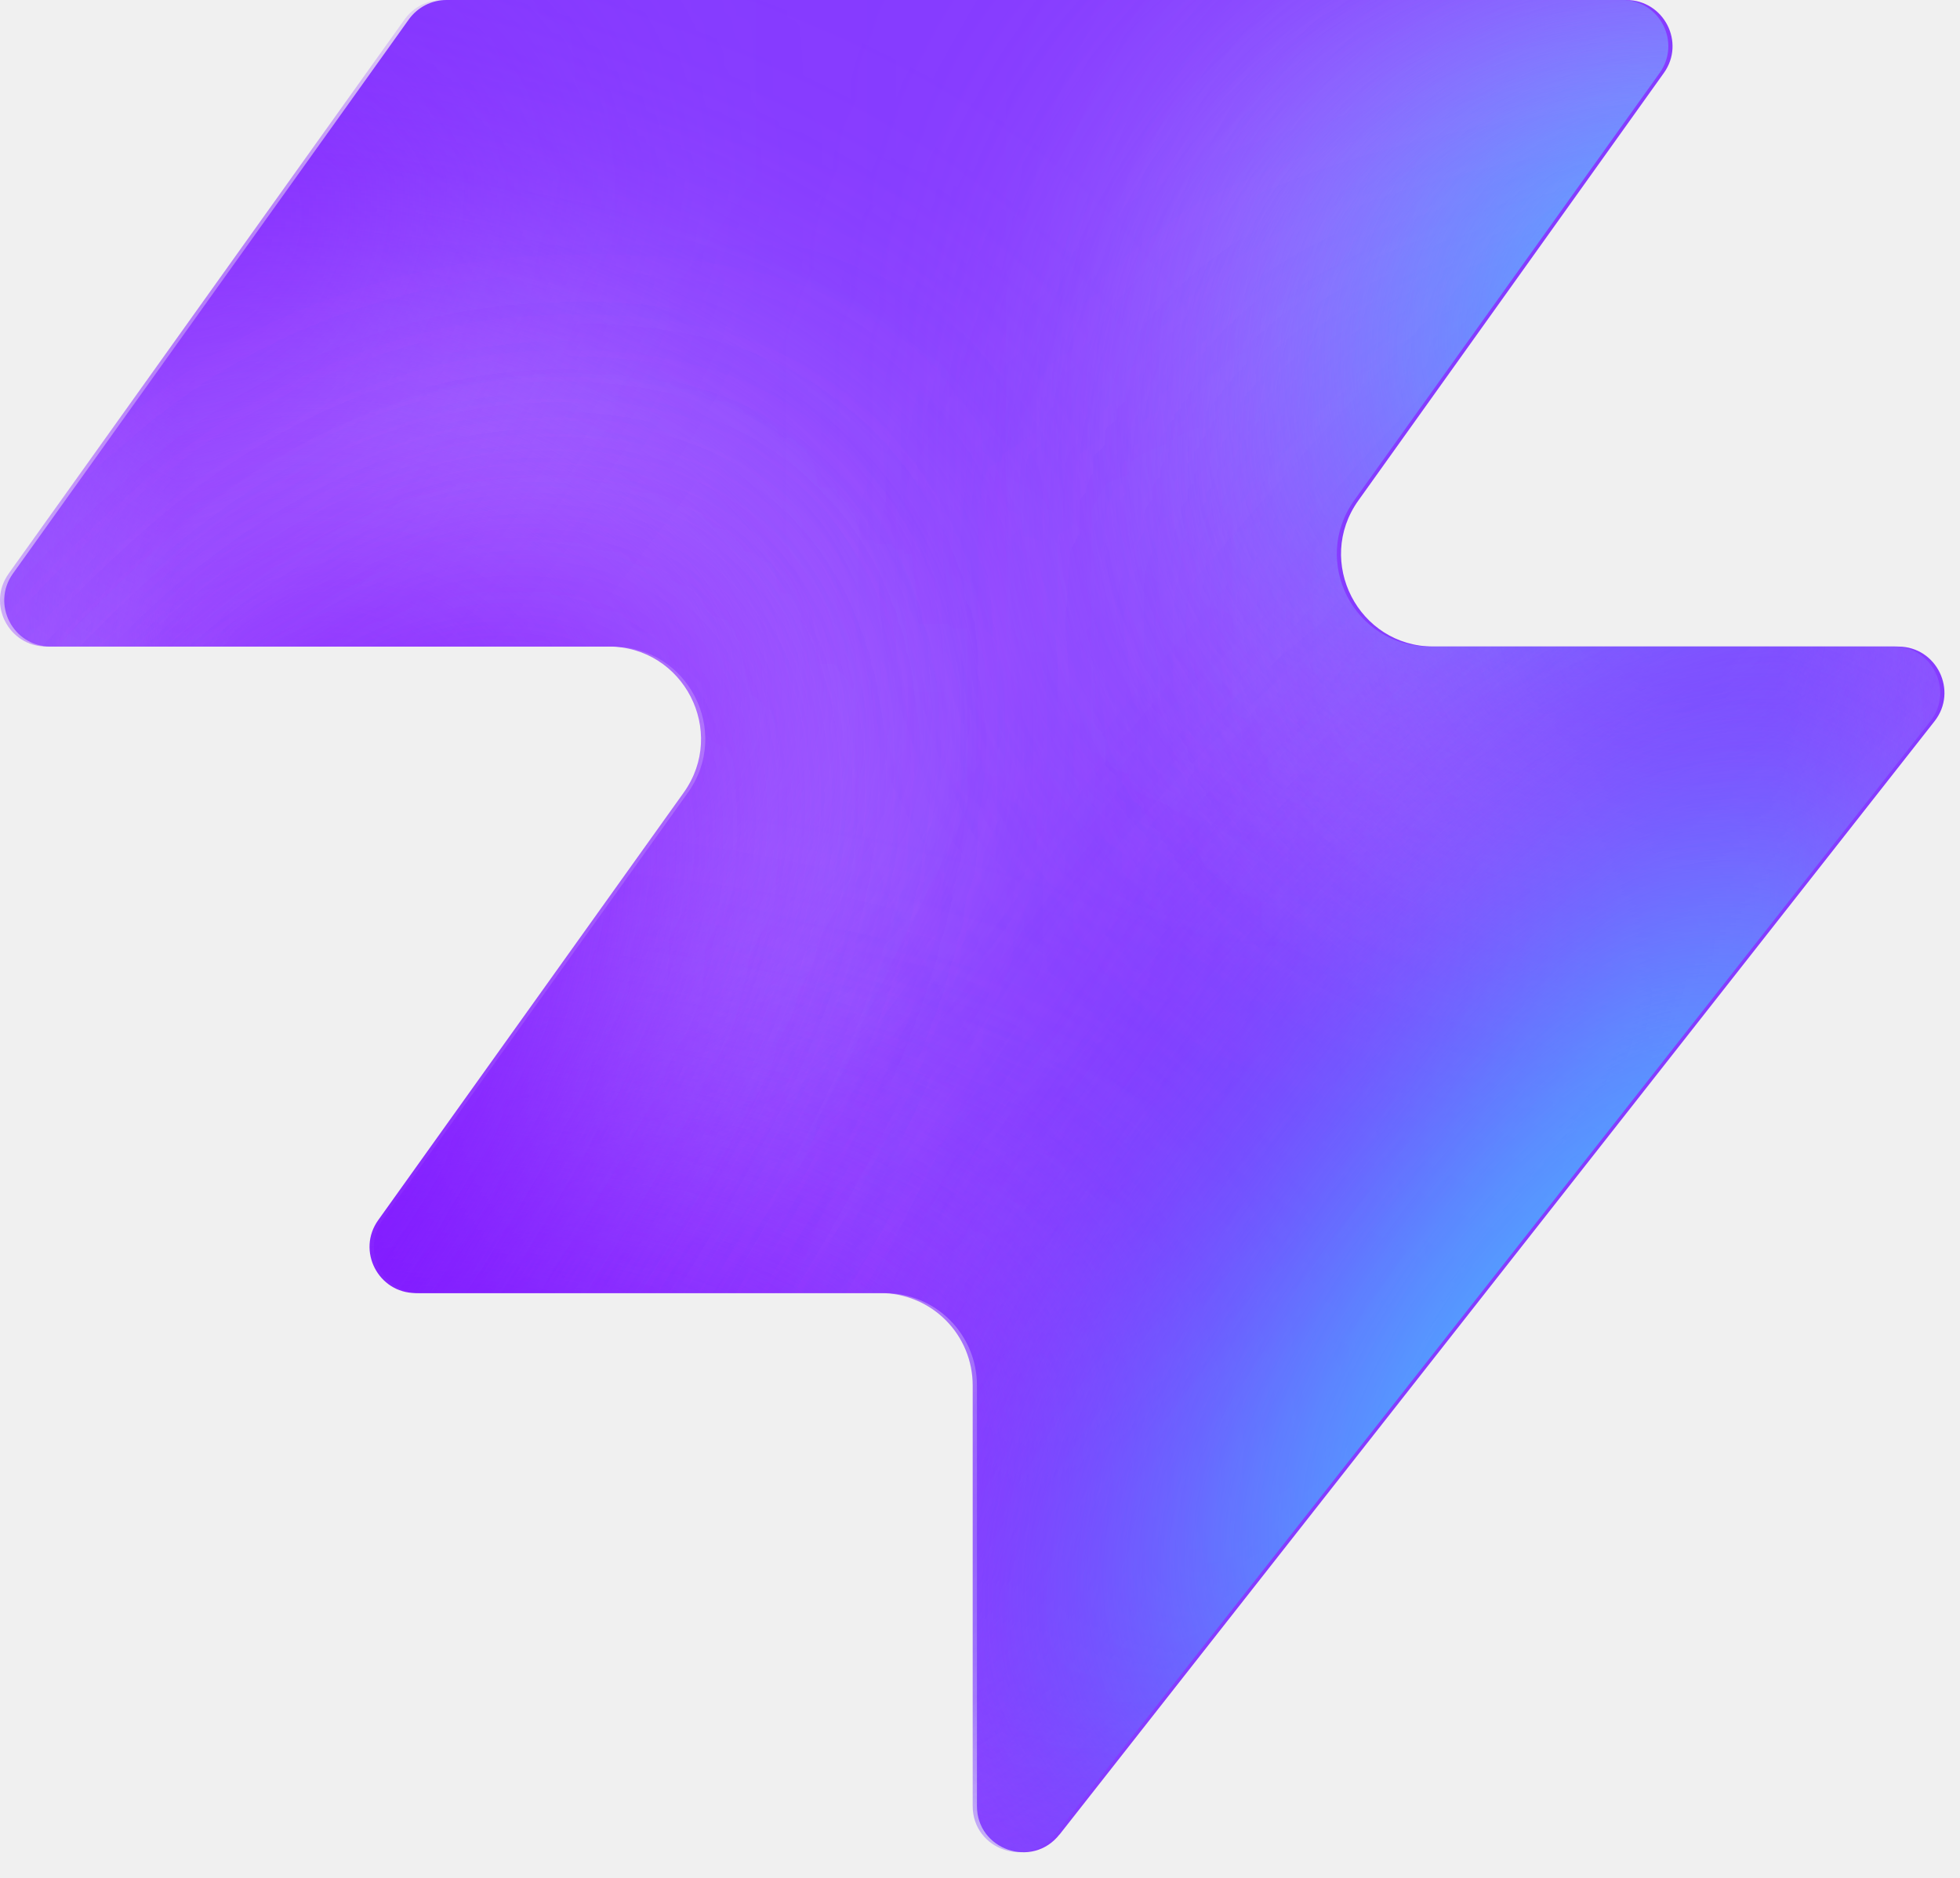
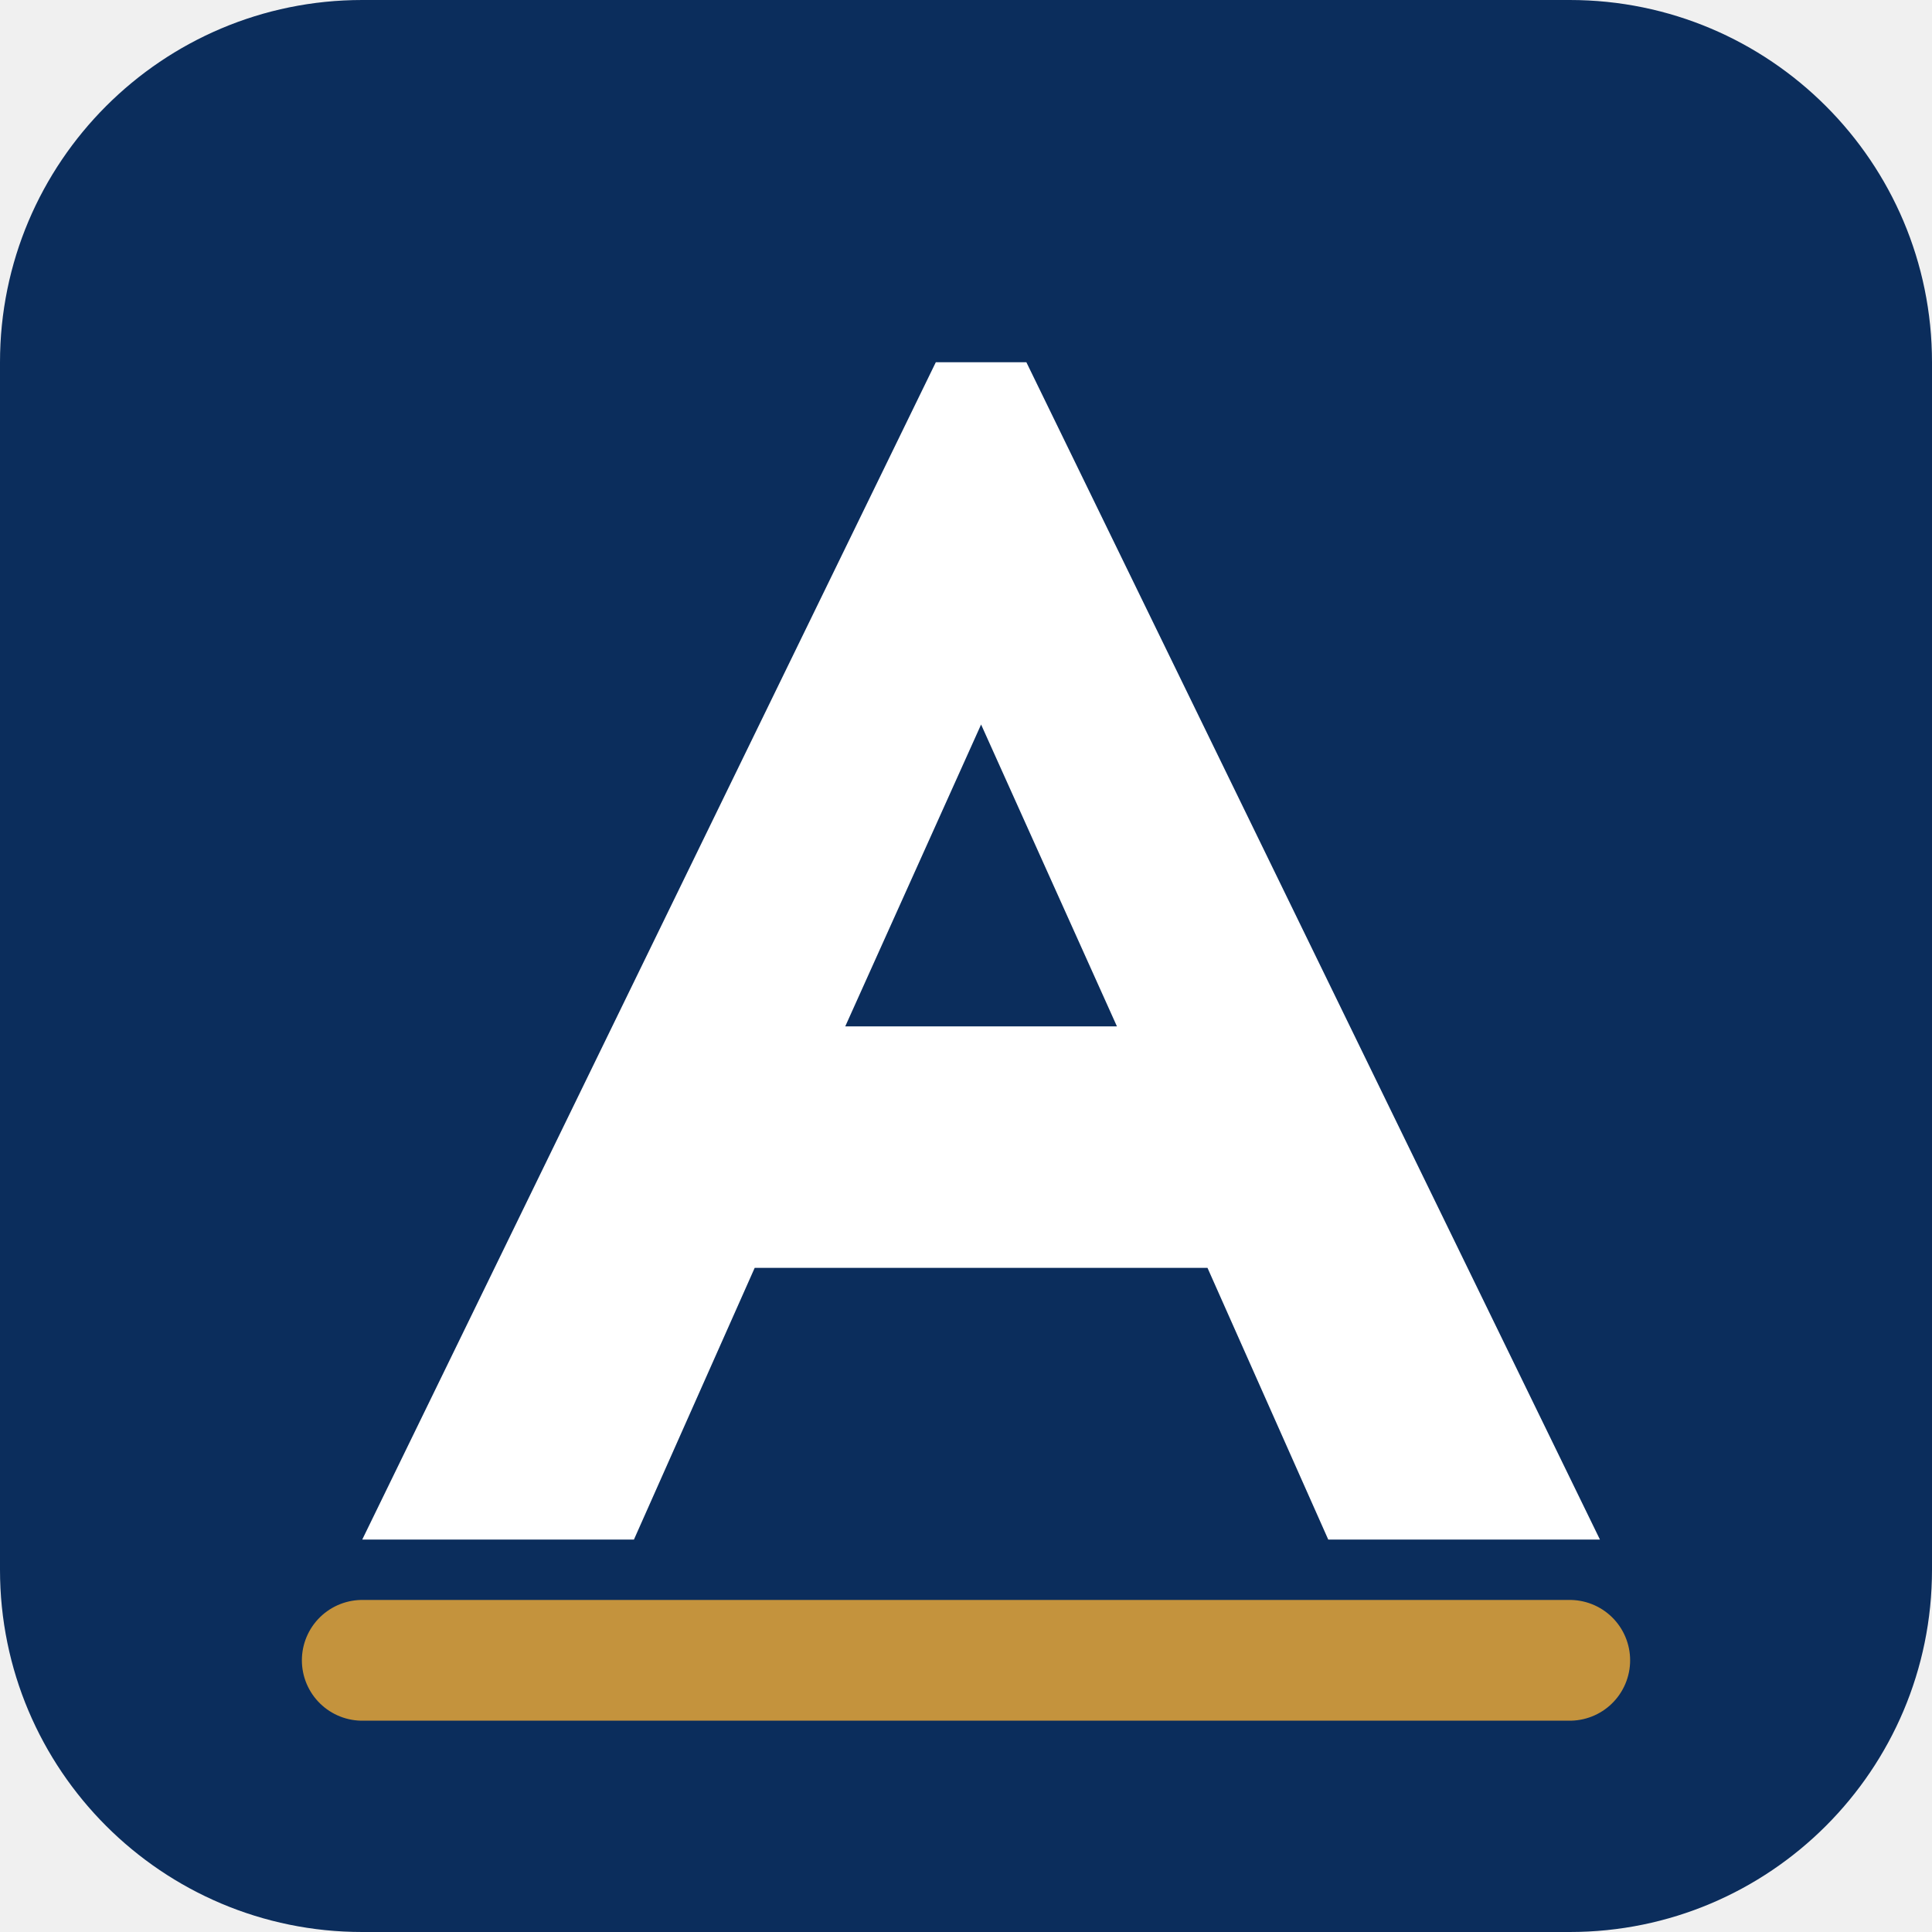
- <svg xmlns="http://www.w3.org/2000/svg" width="48" height="46" fill="none" viewBox="0 0 48 46">
-   <path fill="#863bff" d="M25.946 44.938c-.664.845-2.021.375-2.021-.698V33.937a2.26 2.26 0 0 0-2.262-2.262H10.287c-.92 0-1.456-1.04-.92-1.788l7.48-10.471c1.07-1.497 0-3.578-1.842-3.578H1.237c-.92 0-1.456-1.04-.92-1.788L10.013.474c.214-.297.556-.474.92-.474h28.894c.92 0 1.456 1.04.92 1.788l-7.48 10.471c-1.07 1.498 0 3.579 1.842 3.579h11.377c.943 0 1.473 1.088.89 1.83L25.947 44.94z" style="fill:#863bff;fill:color(display-p3 .525 .23 1);fill-opacity:1" />
-   <mask id="a" width="48" height="46" x="0" y="0" maskUnits="userSpaceOnUse" style="mask-type:alpha">
-     <path fill="#000" d="M25.842 44.938c-.664.844-2.021.375-2.021-.698V33.937a2.26 2.26 0 0 0-2.262-2.262H10.183c-.92 0-1.456-1.04-.92-1.788l7.48-10.471c1.07-1.498 0-3.579-1.842-3.579H1.133c-.92 0-1.456-1.04-.92-1.787L9.91.473c.214-.297.556-.474.92-.474h28.894c.92 0 1.456 1.04.92 1.788l-7.48 10.471c-1.07 1.498 0 3.578 1.842 3.578h11.377c.943 0 1.473 1.088.89 1.832L25.843 44.94z" style="fill:#000;fill-opacity:1" />
-   </mask>
-   <g mask="url(#a)">
-     <g filter="url(#b)">
-       <ellipse cx="5.508" cy="14.704" fill="#ede6ff" rx="5.508" ry="14.704" style="fill:#ede6ff;fill:color(display-p3 .927 .903 1);fill-opacity:1" transform="matrix(.00324 1 1 -.00324 -4.47 31.516)" />
-     </g>
-     <g filter="url(#c)">
-       <ellipse cx="10.399" cy="29.851" fill="#ede6ff" rx="10.399" ry="29.851" style="fill:#ede6ff;fill:color(display-p3 .927 .903 1);fill-opacity:1" transform="matrix(.00324 1 1 -.00324 -39.328 7.883)" />
-     </g>
-     <g filter="url(#d)">
-       <ellipse cx="5.508" cy="30.487" fill="#7e14ff" rx="5.508" ry="30.487" style="fill:#7e14ff;fill:color(display-p3 .492 .077 1);fill-opacity:1" transform="rotate(89.814 -25.913 -14.639)scale(1 -1)" />
-     </g>
-     <g filter="url(#e)">
-       <ellipse cx="5.508" cy="30.599" fill="#7e14ff" rx="5.508" ry="30.599" style="fill:#7e14ff;fill:color(display-p3 .492 .077 1);fill-opacity:1" transform="rotate(89.814 -32.644 -3.334)scale(1 -1)" />
-     </g>
-     <g filter="url(#f)">
-       <ellipse cx="5.508" cy="30.599" fill="#7e14ff" rx="5.508" ry="30.599" style="fill:#7e14ff;fill:color(display-p3 .492 .077 1);fill-opacity:1" transform="matrix(.00324 1 1 -.00324 -34.34 30.47)" />
-     </g>
-     <g filter="url(#g)">
-       <ellipse cx="14.072" cy="22.078" fill="#ede6ff" rx="14.072" ry="22.078" style="fill:#ede6ff;fill:color(display-p3 .927 .903 1);fill-opacity:1" transform="rotate(93.35 24.506 48.493)scale(-1 1)" />
-     </g>
-     <g filter="url(#h)">
-       <ellipse cx="3.47" cy="21.501" fill="#7e14ff" rx="3.47" ry="21.501" style="fill:#7e14ff;fill:color(display-p3 .492 .077 1);fill-opacity:1" transform="rotate(89.009 28.708 47.59)scale(-1 1)" />
-     </g>
-     <g filter="url(#i)">
-       <ellipse cx="3.47" cy="21.501" fill="#7e14ff" rx="3.47" ry="21.501" style="fill:#7e14ff;fill:color(display-p3 .492 .077 1);fill-opacity:1" transform="rotate(89.009 28.708 47.59)scale(-1 1)" />
-     </g>
-     <g filter="url(#j)">
-       <ellipse cx=".387" cy="8.972" fill="#7e14ff" rx="4.407" ry="29.108" style="fill:#7e14ff;fill:color(display-p3 .492 .077 1);fill-opacity:1" transform="rotate(39.51 .387 8.972)" />
-     </g>
-     <g filter="url(#k)">
-       <ellipse cx="47.523" cy="-6.092" fill="#7e14ff" rx="4.407" ry="29.108" style="fill:#7e14ff;fill:color(display-p3 .492 .077 1);fill-opacity:1" transform="rotate(37.892 47.523 -6.092)" />
-     </g>
-     <g filter="url(#l)">
-       <ellipse cx="41.412" cy="6.333" fill="#47bfff" rx="5.971" ry="9.665" style="fill:#47bfff;fill:color(display-p3 .28 .748 1);fill-opacity:1" transform="rotate(37.892 41.412 6.333)" />
-     </g>
-     <g filter="url(#m)">
-       <ellipse cx="-1.879" cy="38.332" fill="#7e14ff" rx="4.407" ry="29.108" style="fill:#7e14ff;fill:color(display-p3 .492 .077 1);fill-opacity:1" transform="rotate(37.892 -1.88 38.332)" />
-     </g>
-     <g filter="url(#n)">
-       <ellipse cx="-1.879" cy="38.332" fill="#7e14ff" rx="4.407" ry="29.108" style="fill:#7e14ff;fill:color(display-p3 .492 .077 1);fill-opacity:1" transform="rotate(37.892 -1.88 38.332)" />
-     </g>
-     <g filter="url(#o)">
-       <ellipse cx="35.651" cy="29.907" fill="#7e14ff" rx="4.407" ry="29.108" style="fill:#7e14ff;fill:color(display-p3 .492 .077 1);fill-opacity:1" transform="rotate(37.892 35.651 29.907)" />
-     </g>
-     <g filter="url(#p)">
-       <ellipse cx="38.418" cy="32.4" fill="#47bfff" rx="5.971" ry="15.297" style="fill:#47bfff;fill:color(display-p3 .28 .748 1);fill-opacity:1" transform="rotate(37.892 38.418 32.4)" />
-     </g>
-   </g>
-   <defs>
-     <filter id="b" width="60.045" height="41.654" x="-19.77" y="16.149" color-interpolation-filters="sRGB" filterUnits="userSpaceOnUse">
-       <feFlood flood-opacity="0" result="BackgroundImageFix" />
-       <feBlend in="SourceGraphic" in2="BackgroundImageFix" result="shape" />
-       <feGaussianBlur result="effect1_foregroundBlur_2002_17158" stdDeviation="7.659" />
-     </filter>
-     <filter id="c" width="90.34" height="51.437" x="-54.613" y="-7.533" color-interpolation-filters="sRGB" filterUnits="userSpaceOnUse">
-       <feFlood flood-opacity="0" result="BackgroundImageFix" />
-       <feBlend in="SourceGraphic" in2="BackgroundImageFix" result="shape" />
-       <feGaussianBlur result="effect1_foregroundBlur_2002_17158" stdDeviation="7.659" />
-     </filter>
-     <filter id="d" width="79.355" height="29.4" x="-49.64" y="2.03" color-interpolation-filters="sRGB" filterUnits="userSpaceOnUse">
-       <feFlood flood-opacity="0" result="BackgroundImageFix" />
-       <feBlend in="SourceGraphic" in2="BackgroundImageFix" result="shape" />
-       <feGaussianBlur result="effect1_foregroundBlur_2002_17158" stdDeviation="4.596" />
-     </filter>
-     <filter id="e" width="79.579" height="29.4" x="-45.045" y="20.029" color-interpolation-filters="sRGB" filterUnits="userSpaceOnUse">
-       <feFlood flood-opacity="0" result="BackgroundImageFix" />
-       <feBlend in="SourceGraphic" in2="BackgroundImageFix" result="shape" />
-       <feGaussianBlur result="effect1_foregroundBlur_2002_17158" stdDeviation="4.596" />
-     </filter>
-     <filter id="f" width="79.579" height="29.4" x="-43.513" y="21.178" color-interpolation-filters="sRGB" filterUnits="userSpaceOnUse">
-       <feFlood flood-opacity="0" result="BackgroundImageFix" />
-       <feBlend in="SourceGraphic" in2="BackgroundImageFix" result="shape" />
-       <feGaussianBlur result="effect1_foregroundBlur_2002_17158" stdDeviation="4.596" />
-     </filter>
-     <filter id="g" width="74.749" height="58.852" x="15.756" y="-17.901" color-interpolation-filters="sRGB" filterUnits="userSpaceOnUse">
-       <feFlood flood-opacity="0" result="BackgroundImageFix" />
-       <feBlend in="SourceGraphic" in2="BackgroundImageFix" result="shape" />
-       <feGaussianBlur result="effect1_foregroundBlur_2002_17158" stdDeviation="7.659" />
-     </filter>
-     <filter id="h" width="61.377" height="25.362" x="23.548" y="2.284" color-interpolation-filters="sRGB" filterUnits="userSpaceOnUse">
-       <feFlood flood-opacity="0" result="BackgroundImageFix" />
-       <feBlend in="SourceGraphic" in2="BackgroundImageFix" result="shape" />
-       <feGaussianBlur result="effect1_foregroundBlur_2002_17158" stdDeviation="4.596" />
-     </filter>
-     <filter id="i" width="61.377" height="25.362" x="23.548" y="2.284" color-interpolation-filters="sRGB" filterUnits="userSpaceOnUse">
-       <feFlood flood-opacity="0" result="BackgroundImageFix" />
-       <feBlend in="SourceGraphic" in2="BackgroundImageFix" result="shape" />
-       <feGaussianBlur result="effect1_foregroundBlur_2002_17158" stdDeviation="4.596" />
-     </filter>
-     <filter id="j" width="56.045" height="63.649" x="-27.636" y="-22.853" color-interpolation-filters="sRGB" filterUnits="userSpaceOnUse">
-       <feFlood flood-opacity="0" result="BackgroundImageFix" />
-       <feBlend in="SourceGraphic" in2="BackgroundImageFix" result="shape" />
-       <feGaussianBlur result="effect1_foregroundBlur_2002_17158" stdDeviation="4.596" />
-     </filter>
-     <filter id="k" width="54.814" height="64.646" x="20.116" y="-38.415" color-interpolation-filters="sRGB" filterUnits="userSpaceOnUse">
-       <feFlood flood-opacity="0" result="BackgroundImageFix" />
-       <feBlend in="SourceGraphic" in2="BackgroundImageFix" result="shape" />
-       <feGaussianBlur result="effect1_foregroundBlur_2002_17158" stdDeviation="4.596" />
-     </filter>
-     <filter id="l" width="33.541" height="35.313" x="24.641" y="-11.323" color-interpolation-filters="sRGB" filterUnits="userSpaceOnUse">
-       <feFlood flood-opacity="0" result="BackgroundImageFix" />
-       <feBlend in="SourceGraphic" in2="BackgroundImageFix" result="shape" />
-       <feGaussianBlur result="effect1_foregroundBlur_2002_17158" stdDeviation="4.596" />
-     </filter>
-     <filter id="m" width="54.814" height="64.646" x="-29.286" y="6.009" color-interpolation-filters="sRGB" filterUnits="userSpaceOnUse">
-       <feFlood flood-opacity="0" result="BackgroundImageFix" />
-       <feBlend in="SourceGraphic" in2="BackgroundImageFix" result="shape" />
-       <feGaussianBlur result="effect1_foregroundBlur_2002_17158" stdDeviation="4.596" />
-     </filter>
-     <filter id="n" width="54.814" height="64.646" x="-29.286" y="6.009" color-interpolation-filters="sRGB" filterUnits="userSpaceOnUse">
-       <feFlood flood-opacity="0" result="BackgroundImageFix" />
-       <feBlend in="SourceGraphic" in2="BackgroundImageFix" result="shape" />
-       <feGaussianBlur result="effect1_foregroundBlur_2002_17158" stdDeviation="4.596" />
-     </filter>
-     <filter id="o" width="54.814" height="64.646" x="8.244" y="-2.416" color-interpolation-filters="sRGB" filterUnits="userSpaceOnUse">
-       <feFlood flood-opacity="0" result="BackgroundImageFix" />
-       <feBlend in="SourceGraphic" in2="BackgroundImageFix" result="shape" />
-       <feGaussianBlur result="effect1_foregroundBlur_2002_17158" stdDeviation="4.596" />
-     </filter>
-     <filter id="p" width="39.409" height="43.623" x="18.713" y="10.588" color-interpolation-filters="sRGB" filterUnits="userSpaceOnUse">
-       <feFlood flood-opacity="0" result="BackgroundImageFix" />
-       <feBlend in="SourceGraphic" in2="BackgroundImageFix" result="shape" />
-       <feGaussianBlur result="effect1_foregroundBlur_2002_17158" stdDeviation="4.596" />
-     </filter>
-   </defs>
+ <svg xmlns="http://www.w3.org/2000/svg" viewBox="0 0 64 64">
+   <rect width="64" height="64" rx="12" fill="#0b2d5c" />
+   <path d="M31 12 12 51h9l4-9h15l4 9h9L34 12h-3Zm1.5 12 4.5 10h-9l4.5-10Z" fill="#fff" />
+   <path d="M12 55h40" stroke="#c4933d" stroke-width="4" stroke-linecap="round" />
</svg>
